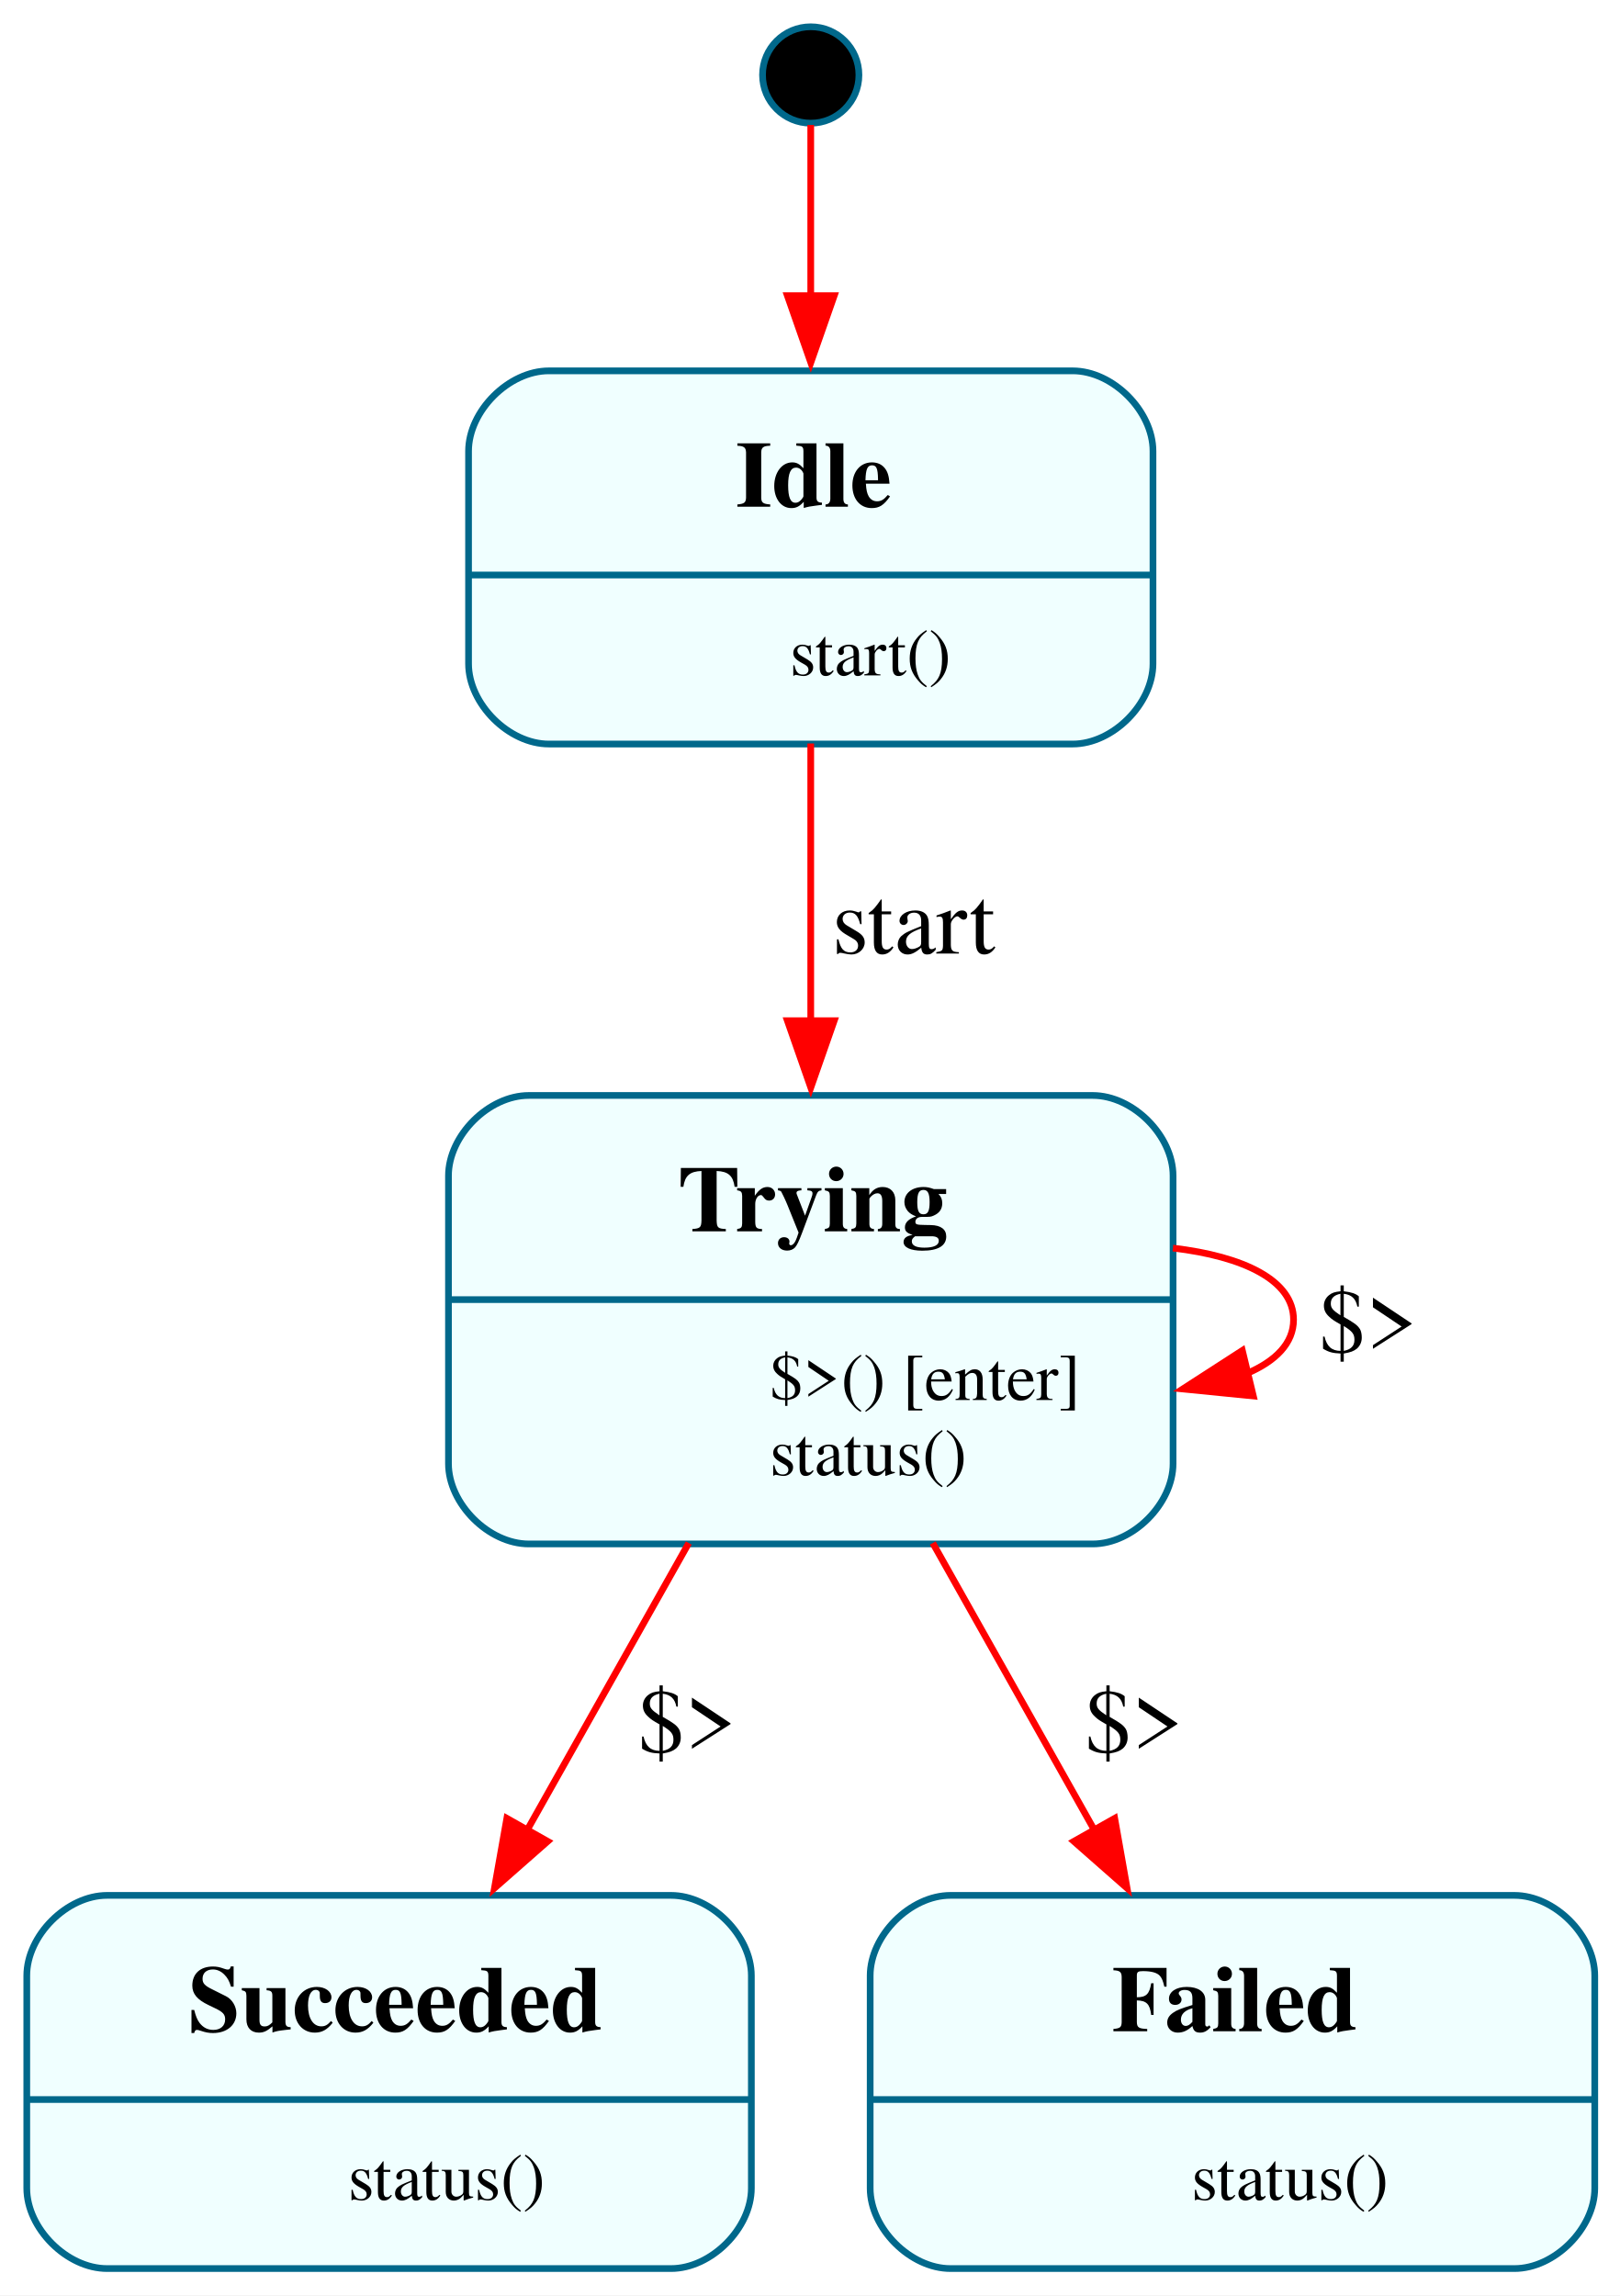
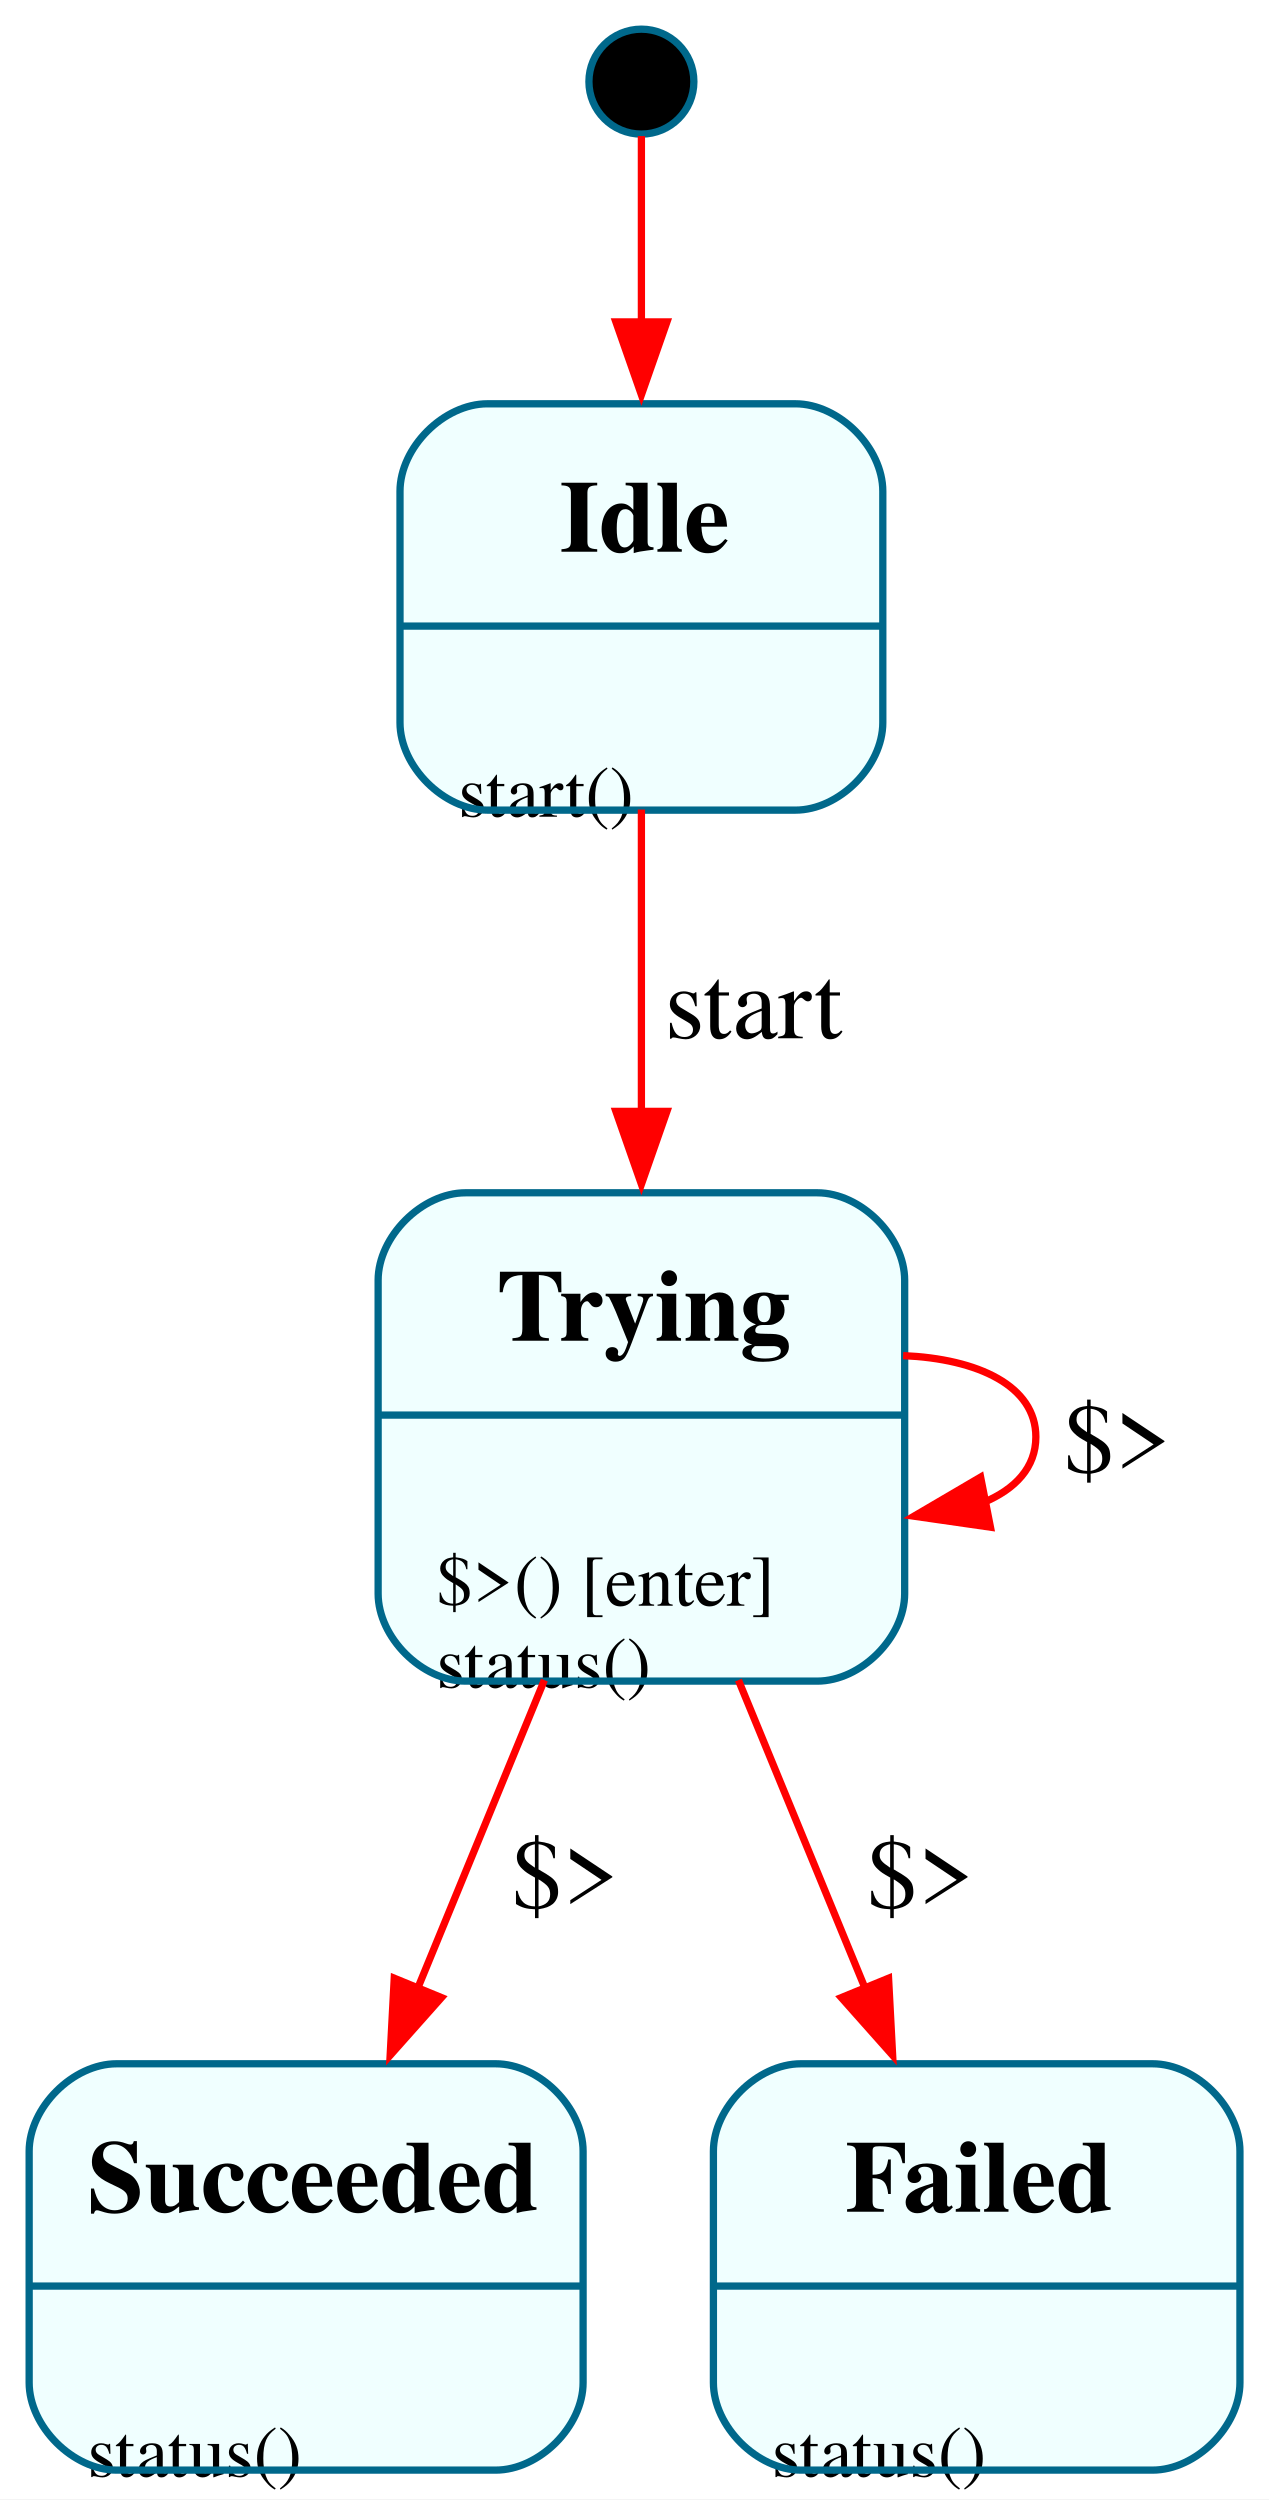
- <svg xmlns="http://www.w3.org/2000/svg" width="242pt" height="343pt" viewBox="0.00 0.00 242.00 343.00">
+ <svg xmlns="http://www.w3.org/2000/svg" width="174pt" height="343pt" viewBox="0.00 0.00 174.00 343.00">
  <g id="graph0" class="graph" transform="scale(1 1) rotate(0) translate(4 338.9)">
-     <polygon fill="white" stroke="none" points="-4,4 -4,-338.9 238.25,-338.9 238.25,4 -4,4" />
+     <polygon fill="white" stroke="none" points="-4,4 -4,-338.9 170.12,-338.9 170.12,4 -4,4" />
    <g id="node1" class="node">
-       <ellipse fill="black" stroke="#00688b" cx="117.12" cy="-327.7" rx="7.2" ry="7.2" />
+       <ellipse fill="black" stroke="#00688b" cx="84" cy="-327.7" rx="7.2" ry="7.2" />
    </g>
    <g id="node2" class="node">
-       <path fill="azure" stroke="none" d="M156.25,-283.5C156.25,-283.5 78,-283.5 78,-283.5 72,-283.5 66,-277.5 66,-271.5 66,-271.5 66,-239.75 66,-239.75 66,-233.75 72,-227.75 78,-227.75 78,-227.75 156.25,-227.75 156.25,-227.75 162.25,-227.75 168.25,-233.75 168.25,-239.75 168.25,-239.75 168.25,-271.5 168.25,-271.5 168.25,-277.5 162.25,-283.5 156.25,-283.5" />
-       <text xml:space="preserve" text-anchor="start" x="105.88" y="-263.2" font-family="Times,serif" font-weight="bold" font-size="14.00">Idle</text>
-       <text xml:space="preserve" text-anchor="start" x="74" y="-238" font-family="Times,serif" font-size="10.00">                start()            </text>
-       <polygon fill="#00688b" stroke="#00688b" points="66,-253 66,-253 168.25,-253 168.25,-253 66,-253" />
-       <path fill="none" stroke="#00688b" d="M78,-227.75C78,-227.75 156.25,-227.75 156.25,-227.75 162.25,-227.75 168.25,-233.75 168.25,-239.75 168.25,-239.75 168.25,-271.5 168.25,-271.5 168.25,-277.5 162.25,-283.5 156.25,-283.5 156.25,-283.5 78,-283.5 78,-283.5 72,-283.5 66,-277.5 66,-271.5 66,-271.5 66,-239.75 66,-239.75 66,-233.75 72,-227.75 78,-227.75" />
+       <path fill="azure" stroke="none" d="M105.12,-283.5C105.12,-283.5 62.88,-283.5 62.88,-283.5 56.88,-283.5 50.88,-277.5 50.88,-271.5 50.88,-271.5 50.88,-239.75 50.88,-239.75 50.88,-233.75 56.88,-227.75 62.88,-227.75 62.88,-227.75 105.12,-227.75 105.12,-227.75 111.12,-227.75 117.12,-233.75 117.12,-239.75 117.12,-239.75 117.12,-271.5 117.12,-271.5 117.12,-277.5 111.12,-283.5 105.12,-283.5" />
+       <text xml:space="preserve" text-anchor="start" x="72.75" y="-263.2" font-family="Times,serif" font-weight="bold" font-size="14.00">Idle</text>
+       <text xml:space="preserve" text-anchor="start" x="58.88" y="-226.84" font-family="Times,serif" font-size="10.00">start()            </text>
+       <polygon fill="#00688b" stroke="#00688b" points="50.88,-253 50.88,-253 117.12,-253 117.12,-253 50.88,-253" />
+       <path fill="none" stroke="#00688b" d="M62.88,-227.75C62.88,-227.75 105.12,-227.75 105.12,-227.75 111.12,-227.75 117.12,-233.75 117.12,-239.75 117.12,-239.75 117.12,-271.5 117.12,-271.5 117.12,-277.5 111.12,-283.5 105.12,-283.5 105.12,-283.5 62.88,-283.5 62.88,-283.5 56.88,-283.5 50.88,-277.5 50.88,-271.5 50.88,-271.5 50.88,-239.75 50.88,-239.75 50.88,-233.75 56.88,-227.75 62.88,-227.75" />
    </g>
    <g id="edge1" class="edge">
-       <path fill="none" stroke="red" d="M117.12,-320.23C117.12,-314.13 117.12,-304.44 117.12,-294.45" />
-       <polygon fill="red" stroke="red" points="120.63,-294.73 117.13,-284.73 113.63,-294.73 120.63,-294.73" />
+       <path fill="none" stroke="red" d="M84,-320.23C84,-314.13 84,-304.44 84,-294.45" />
+       <polygon fill="red" stroke="red" points="87.5,-294.73 84,-284.73 80.5,-294.73 87.5,-294.73" />
    </g>
    <g id="node3" class="node">
-       <path fill="azure" stroke="none" d="M159.25,-175.25C159.25,-175.25 75,-175.25 75,-175.25 69,-175.25 63,-169.25 63,-163.25 63,-163.25 63,-120.25 63,-120.25 63,-114.25 69,-108.25 75,-108.25 75,-108.25 159.25,-108.25 159.25,-108.25 165.25,-108.25 171.25,-114.25 171.25,-120.25 171.25,-120.25 171.25,-163.25 171.25,-163.25 171.25,-169.25 165.25,-175.25 159.25,-175.25" />
-       <text xml:space="preserve" text-anchor="start" x="97.25" y="-154.95" font-family="Times,serif" font-weight="bold" font-size="14.00">Trying</text>
-       <text xml:space="preserve" text-anchor="start" x="71" y="-129.75" font-family="Times,serif" font-size="10.00">                $&gt;() [enter]</text>
-       <text xml:space="preserve" text-anchor="start" x="71" y="-118.5" font-family="Times,serif" font-size="10.00">                status()            </text>
-       <polygon fill="#00688b" stroke="#00688b" points="63,-144.75 63,-144.75 171.25,-144.75 171.25,-144.75 63,-144.75" />
-       <path fill="none" stroke="#00688b" d="M75,-108.25C75,-108.25 159.25,-108.25 159.25,-108.25 165.25,-108.25 171.25,-114.25 171.25,-120.25 171.25,-120.25 171.25,-163.25 171.25,-163.25 171.25,-169.25 165.25,-175.25 159.25,-175.25 159.25,-175.25 75,-175.25 75,-175.25 69,-175.25 63,-169.25 63,-163.25 63,-163.25 63,-120.25 63,-120.25 63,-114.25 69,-108.25 75,-108.25" />
+       <path fill="azure" stroke="none" d="M108.12,-175.25C108.12,-175.25 59.88,-175.25 59.88,-175.25 53.88,-175.25 47.88,-169.25 47.88,-163.25 47.88,-163.25 47.88,-120.25 47.88,-120.25 47.88,-114.25 53.88,-108.25 59.88,-108.25 59.88,-108.25 108.12,-108.25 108.12,-108.25 114.12,-108.25 120.12,-114.25 120.12,-120.25 120.12,-120.25 120.12,-163.25 120.12,-163.25 120.12,-169.25 114.12,-175.25 108.12,-175.25" />
+       <text xml:space="preserve" text-anchor="start" x="64.12" y="-154.95" font-family="Times,serif" font-weight="bold" font-size="14.00">Trying</text>
+       <text xml:space="preserve" text-anchor="start" x="55.88" y="-118.59" font-family="Times,serif" font-size="10.00">$&gt;() [enter]</text>
+       <text xml:space="preserve" text-anchor="start" x="55.88" y="-107.34" font-family="Times,serif" font-size="10.00">status()            </text>
+       <polygon fill="#00688b" stroke="#00688b" points="47.88,-144.75 47.88,-144.75 120.12,-144.75 120.12,-144.75 47.88,-144.75" />
+       <path fill="none" stroke="#00688b" d="M59.88,-108.25C59.88,-108.25 108.12,-108.25 108.12,-108.25 114.12,-108.25 120.12,-114.25 120.12,-120.25 120.12,-120.25 120.12,-163.25 120.12,-163.25 120.12,-169.25 114.12,-175.25 108.12,-175.25 108.12,-175.25 59.88,-175.25 59.88,-175.25 53.88,-175.25 47.88,-169.25 47.88,-163.25 47.88,-163.25 47.88,-120.25 47.88,-120.25 47.88,-114.25 53.88,-108.25 59.88,-108.25" />
    </g>
    <g id="edge2" class="edge">
-       <path fill="none" stroke="red" d="M117.12,-227.83C117.12,-215.4 117.12,-200.32 117.12,-186.32" />
-       <polygon fill="red" stroke="red" points="120.63,-186.42 117.13,-176.42 113.63,-186.42 120.63,-186.42" />
-       <text xml:space="preserve" text-anchor="middle" x="132.5" y="-196.45" font-family="Times,serif" font-size="14.00"> start </text>
+       <path fill="none" stroke="red" d="M84,-227.83C84,-215.4 84,-200.32 84,-186.32" />
+       <polygon fill="red" stroke="red" points="87.5,-186.42 84,-176.42 80.5,-186.42 87.5,-186.42" />
+       <text xml:space="preserve" text-anchor="middle" x="99.38" y="-196.45" font-family="Times,serif" font-size="14.00"> start </text>
    </g>
    <g id="edge5" class="edge">
-       <path fill="none" stroke="red" d="M171.23,-152.45C181.77,-151.21 189.25,-147.64 189.25,-141.75 189.25,-138.25 186.61,-135.57 182.26,-133.71" />
-       <polygon fill="red" stroke="red" points="183.24,-130.35 172.7,-131.4 181.6,-137.15 183.24,-130.35" />
-       <text xml:space="preserve" text-anchor="middle" x="200.5" y="-136.7" font-family="Times,serif" font-size="14.00"> $&gt; </text>
+       <path fill="none" stroke="red" d="M119.91,-152.91C130.2,-152.47 138.12,-148.75 138.12,-141.75 138.12,-137.59 135.33,-134.59 130.91,-132.75" />
+       <polygon fill="red" stroke="red" points="131.89,-129.37 121.4,-130.88 130.54,-136.24 131.89,-129.37" />
+       <text xml:space="preserve" text-anchor="middle" x="149.38" y="-136.7" font-family="Times,serif" font-size="14.00"> $&gt; </text>
    </g>
    <g id="node4" class="node">
-       <path fill="azure" stroke="none" d="M96.25,-55.75C96.25,-55.75 12,-55.75 12,-55.75 6,-55.75 0,-49.75 0,-43.75 0,-43.75 0,-12 0,-12 0,-6 6,0 12,0 12,0 96.25,0 96.25,0 102.25,0 108.25,-6 108.25,-12 108.25,-12 108.25,-43.75 108.25,-43.75 108.25,-49.75 102.25,-55.75 96.25,-55.75" />
-       <text xml:space="preserve" text-anchor="start" x="24.12" y="-35.45" font-family="Times,serif" font-weight="bold" font-size="14.00">Succeeded</text>
-       <text xml:space="preserve" text-anchor="start" x="8" y="-10.25" font-family="Times,serif" font-size="10.00">                status()            </text>
-       <polygon fill="#00688b" stroke="#00688b" points="0,-25.25 0,-25.25 108.25,-25.25 108.25,-25.25 0,-25.25" />
-       <path fill="none" stroke="#00688b" d="M12,0C12,0 96.25,0 96.25,0 102.25,0 108.25,-6 108.25,-12 108.25,-12 108.25,-43.75 108.25,-43.75 108.25,-49.75 102.25,-55.75 96.25,-55.75 96.25,-55.75 12,-55.75 12,-55.75 6,-55.75 0,-49.75 0,-43.75 0,-43.75 0,-12 0,-12 0,-6 6,0 12,0" />
+       <path fill="azure" stroke="none" d="M64,-55.75C64,-55.75 12,-55.75 12,-55.75 6,-55.75 0,-49.75 0,-43.75 0,-43.75 0,-12 0,-12 0,-6 6,0 12,0 12,0 64,0 64,0 70,0 76,-6 76,-12 76,-12 76,-43.75 76,-43.75 76,-49.75 70,-55.75 64,-55.75" />
+       <text xml:space="preserve" text-anchor="start" x="8" y="-35.45" font-family="Times,serif" font-weight="bold" font-size="14.00">Succeeded</text>
+       <text xml:space="preserve" text-anchor="start" x="8" y="0.91" font-family="Times,serif" font-size="10.00">status()            </text>
+       <polygon fill="#00688b" stroke="#00688b" points="0,-25.25 0,-25.25 76,-25.25 76,-25.25 0,-25.25" />
+       <path fill="none" stroke="#00688b" d="M12,0C12,0 64,0 64,0 70,0 76,-6 76,-12 76,-12 76,-43.75 76,-43.75 76,-49.75 70,-55.75 64,-55.75 64,-55.75 12,-55.75 12,-55.75 6,-55.75 0,-49.75 0,-43.75 0,-43.75 0,-12 0,-12 0,-6 6,0 12,0" />
    </g>
    <g id="edge3" class="edge">
-       <path fill="none" stroke="red" d="M98.9,-108.39C91.3,-94.89 82.43,-79.14 74.61,-65.24" />
-       <polygon fill="red" stroke="red" points="77.82,-63.82 69.87,-56.83 71.72,-67.26 77.82,-63.82" />
-       <text xml:space="preserve" text-anchor="middle" x="98.76" y="-76.95" font-family="Times,serif" font-size="14.00"> $&gt; </text>
+       <path fill="none" stroke="red" d="M70.69,-108.39C65.25,-95.15 58.92,-79.76 53.29,-66.06" />
+       <polygon fill="red" stroke="red" points="56.57,-64.83 49.53,-56.91 50.09,-67.49 56.57,-64.83" />
+       <text xml:space="preserve" text-anchor="middle" x="73.63" y="-76.95" font-family="Times,serif" font-size="14.00"> $&gt; </text>
    </g>
    <g id="node5" class="node">
-       <path fill="azure" stroke="none" d="M222.25,-55.75C222.25,-55.75 138,-55.75 138,-55.75 132,-55.75 126,-49.75 126,-43.75 126,-43.75 126,-12 126,-12 126,-6 132,0 138,0 138,0 222.25,0 222.25,0 228.25,0 234.25,-6 234.25,-12 234.25,-12 234.25,-43.75 234.25,-43.75 234.25,-49.75 228.25,-55.75 222.25,-55.75" />
-       <text xml:space="preserve" text-anchor="start" x="162.12" y="-35.45" font-family="Times,serif" font-weight="bold" font-size="14.00">Failed</text>
-       <text xml:space="preserve" text-anchor="start" x="134" y="-10.25" font-family="Times,serif" font-size="10.00">                status()            </text>
-       <polygon fill="#00688b" stroke="#00688b" points="126,-25.25 126,-25.25 234.25,-25.25 234.25,-25.25 126,-25.25" />
-       <path fill="none" stroke="#00688b" d="M138,0C138,0 222.25,0 222.25,0 228.25,0 234.25,-6 234.25,-12 234.25,-12 234.25,-43.75 234.25,-43.75 234.25,-49.75 228.25,-55.75 222.25,-55.75 222.25,-55.75 138,-55.75 138,-55.75 132,-55.75 126,-49.75 126,-43.75 126,-43.75 126,-12 126,-12 126,-6 132,0 138,0" />
+       <path fill="azure" stroke="none" d="M154.12,-55.75C154.12,-55.75 105.88,-55.75 105.88,-55.75 99.88,-55.75 93.88,-49.75 93.88,-43.75 93.88,-43.75 93.88,-12 93.88,-12 93.88,-6 99.88,0 105.88,0 105.88,0 154.12,0 154.12,0 160.12,0 166.12,-6 166.12,-12 166.12,-12 166.12,-43.75 166.12,-43.75 166.12,-49.75 160.12,-55.75 154.12,-55.75" />
+       <text xml:space="preserve" text-anchor="start" x="112" y="-35.45" font-family="Times,serif" font-weight="bold" font-size="14.00">Failed</text>
+       <text xml:space="preserve" text-anchor="start" x="101.88" y="0.91" font-family="Times,serif" font-size="10.00">status()            </text>
+       <polygon fill="#00688b" stroke="#00688b" points="93.88,-25.25 93.88,-25.25 166.12,-25.25 166.12,-25.25 93.88,-25.25" />
+       <path fill="none" stroke="#00688b" d="M105.88,0C105.88,0 154.12,0 154.12,0 160.12,0 166.12,-6 166.12,-12 166.12,-12 166.12,-43.75 166.12,-43.75 166.12,-49.75 160.12,-55.75 154.12,-55.75 154.12,-55.75 105.88,-55.75 105.88,-55.75 99.88,-55.75 93.88,-49.75 93.88,-43.75 93.88,-43.75 93.88,-12 93.88,-12 93.88,-6 99.88,0 105.88,0" />
    </g>
    <g id="edge4" class="edge">
-       <path fill="none" stroke="red" d="M135.35,-108.39C142.95,-94.89 151.82,-79.14 159.64,-65.24" />
-       <polygon fill="red" stroke="red" points="162.53,-67.26 164.38,-56.83 156.43,-63.82 162.53,-67.26" />
-       <text xml:space="preserve" text-anchor="middle" x="165.52" y="-76.95" font-family="Times,serif" font-size="14.00"> $&gt; </text>
+       <path fill="none" stroke="red" d="M97.31,-108.39C102.75,-95.15 109.08,-79.76 114.71,-66.06" />
+       <polygon fill="red" stroke="red" points="117.91,-67.49 118.47,-56.91 111.43,-64.83 117.91,-67.49" />
+       <text xml:space="preserve" text-anchor="middle" x="122.37" y="-76.95" font-family="Times,serif" font-size="14.00"> $&gt; </text>
    </g>
  </g>
</svg>
